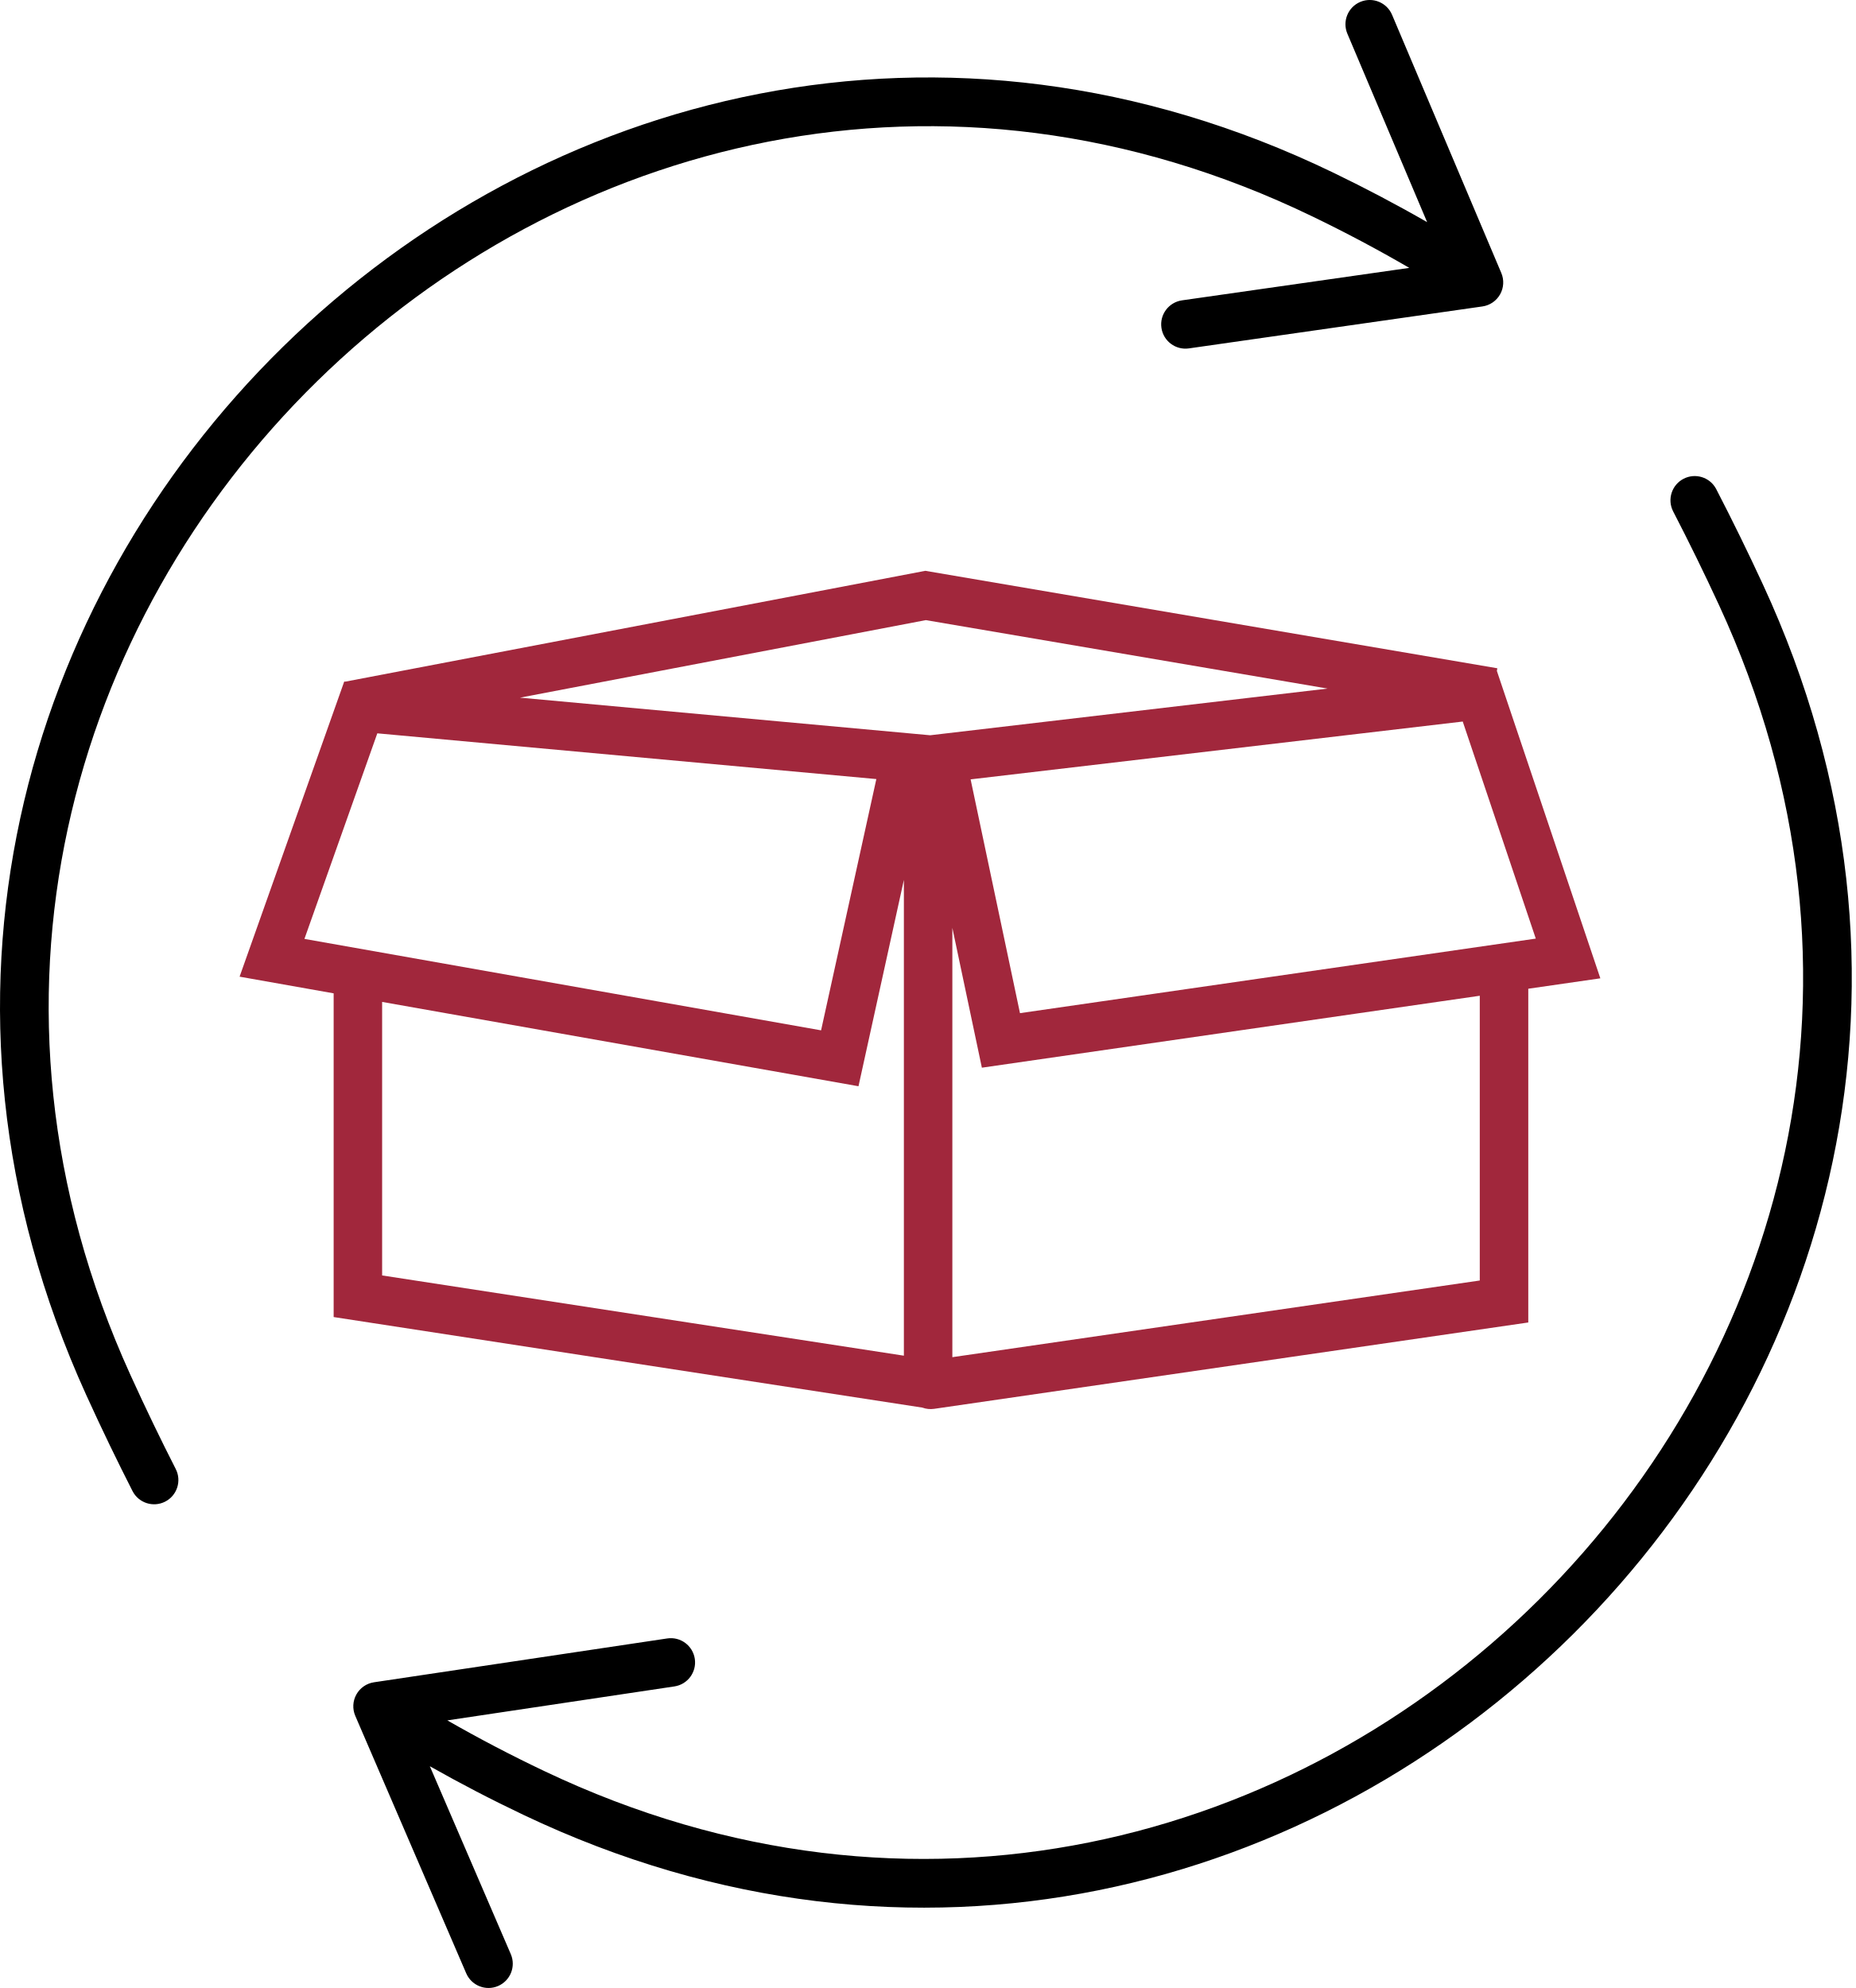
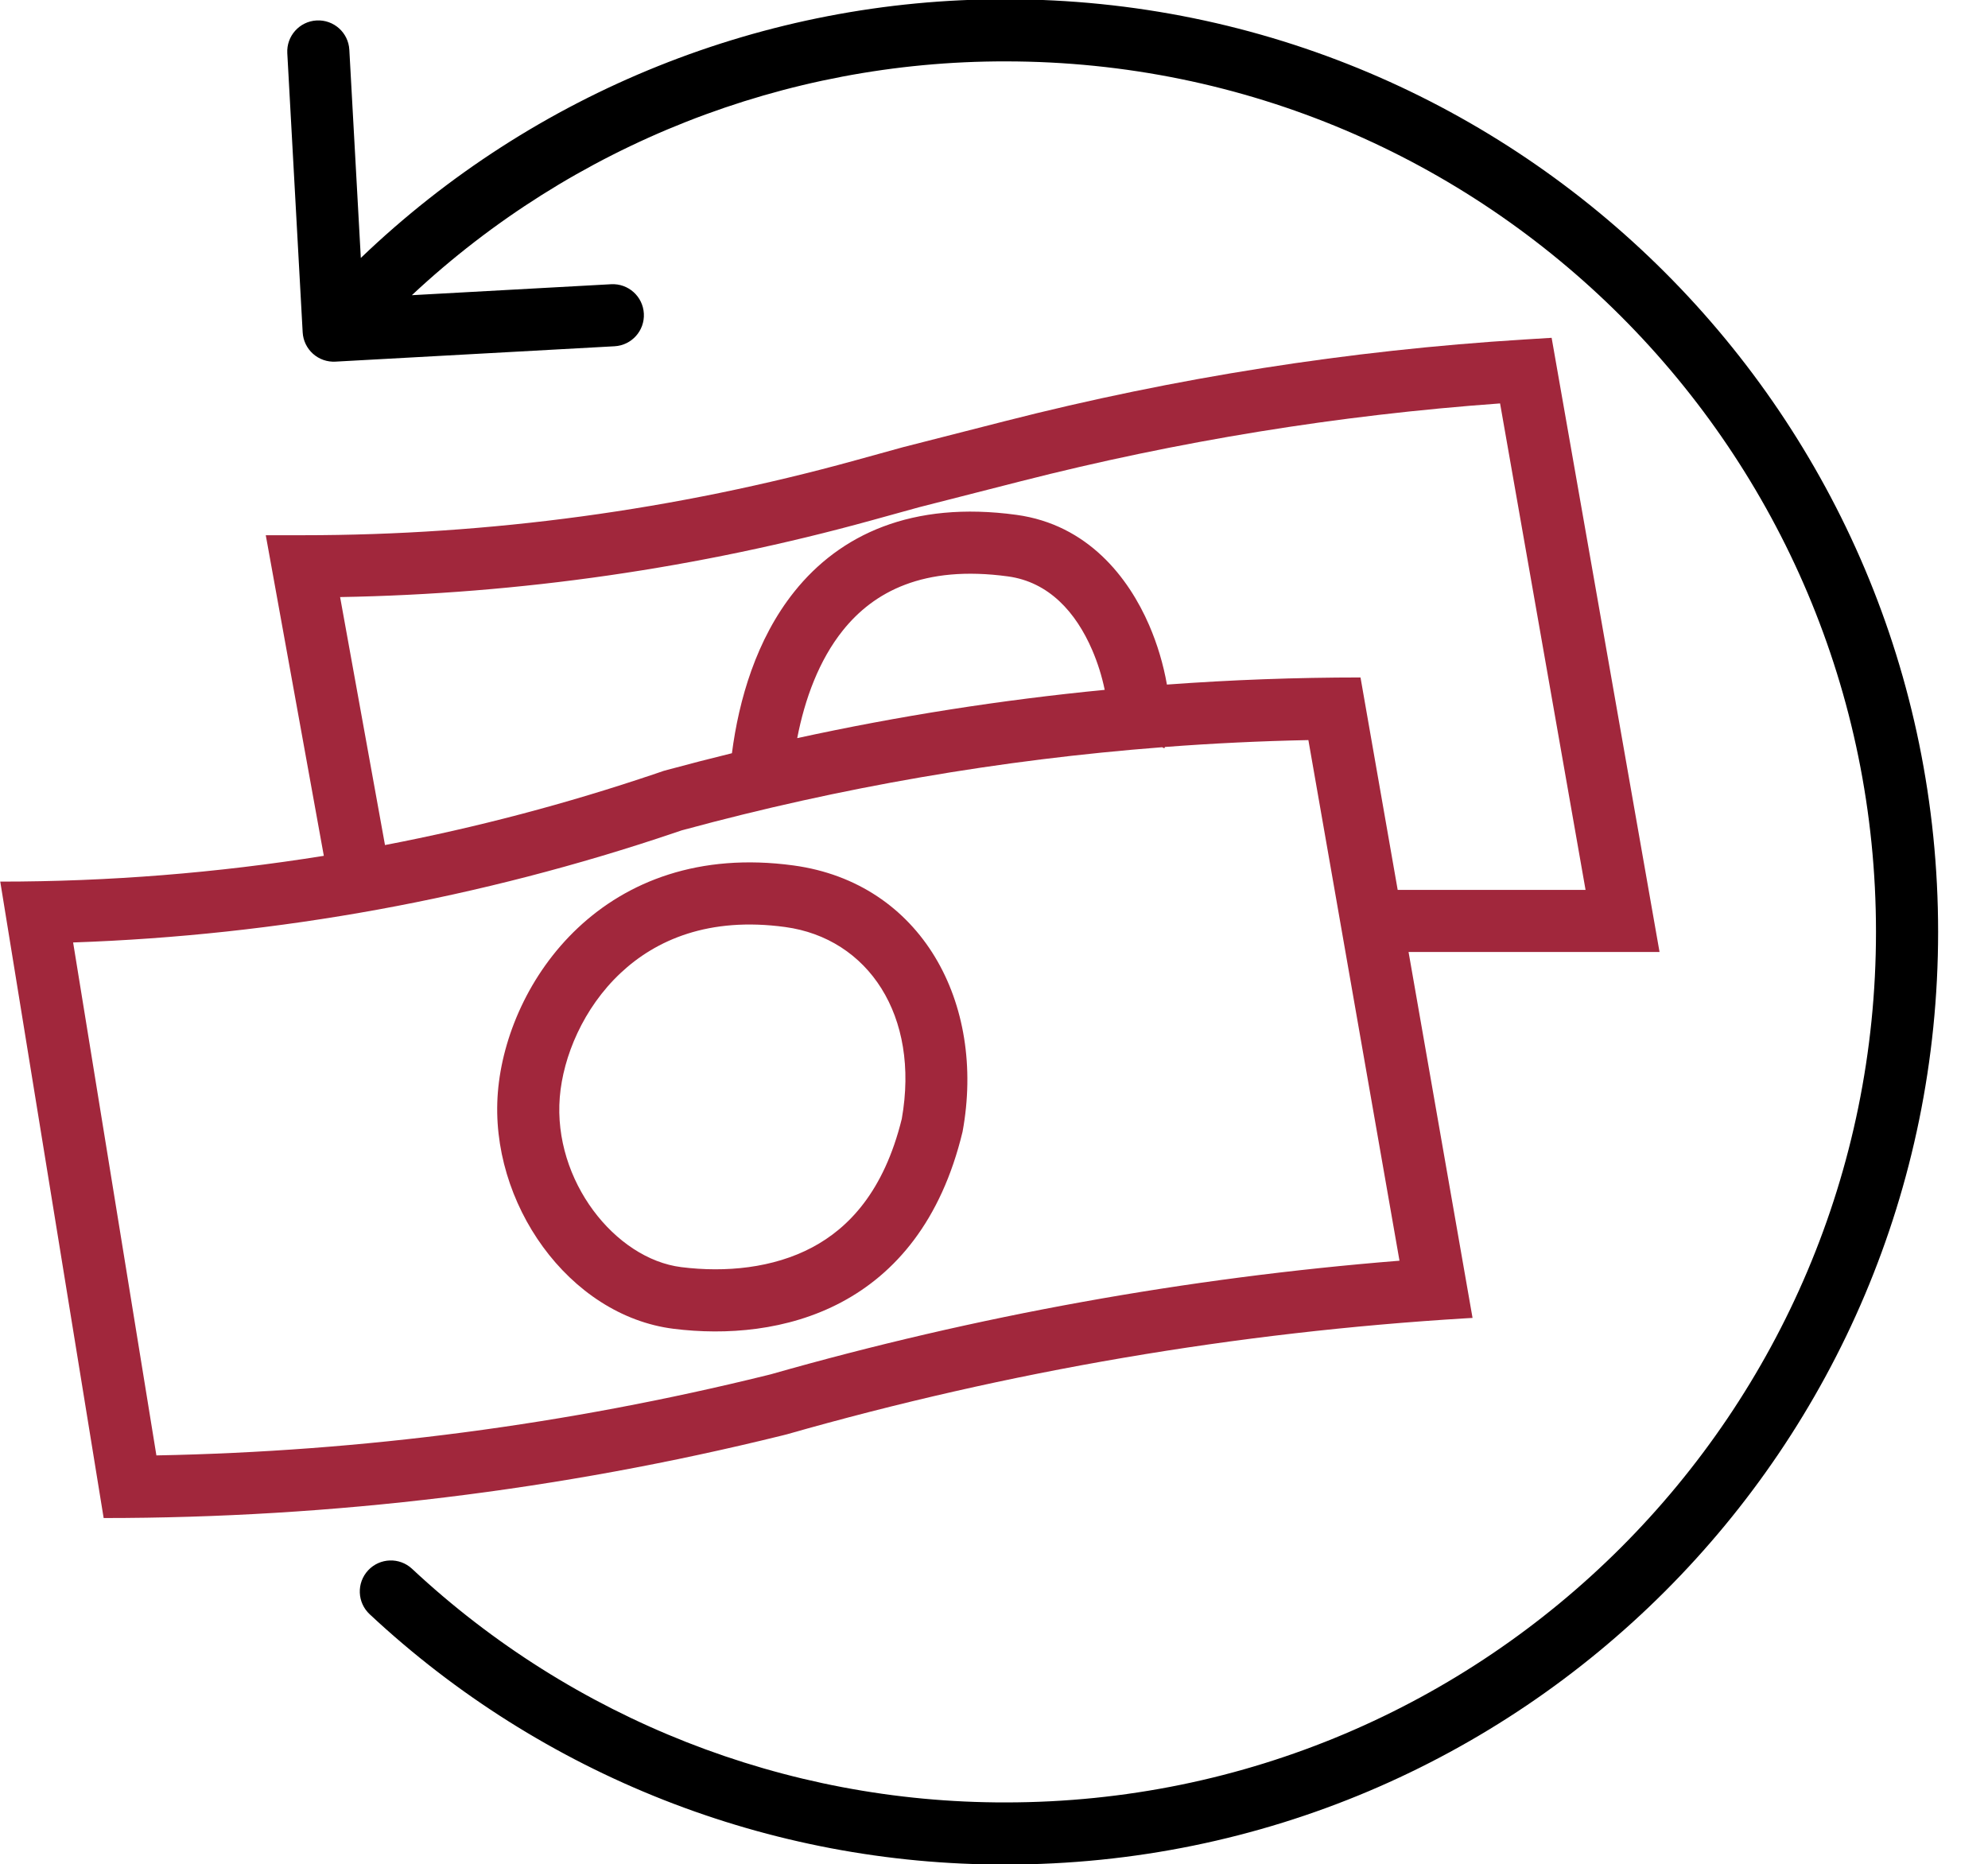
- <svg xmlns="http://www.w3.org/2000/svg" width="56" height="60" fill="none">
-   <path fill-rule="evenodd" clip-rule="evenodd" d="M42.014.447a.732.732 0 00-1.349.57l2.407 5.687a44.935 44.935 0 00-2.817-1.486C16.71-6.172-8.216 18.304 2.603 42.103c.478 1.051.95 2.022 1.396 2.898a.732.732 0 001.305-.665c-.438-.858-.9-1.81-1.368-2.84-10.257-22.561 13.38-45.748 35.681-34.96a42.923 42.923 0 012.917 1.549l-6.86.98a.732.732 0 00.208 1.45l8.858-1.266a.732.732 0 00.571-1.01L42.014.447zm-27.943 59.11a.732.732 0 101.345-.58l-2.443-5.67a44.539 44.539 0 002.826 1.468c23.62 11.235 48.385-13.403 37.41-37.13a72.02 72.02 0 00-1.415-2.89.732.732 0 00-1.3.673 70.47 70.47 0 011.386 2.831c10.404 22.494-13.081 45.835-35.452 35.194a42.95 42.95 0 01-2.927-1.53l6.853-1.025a.732.732 0 00-.216-1.448l-8.85 1.323a.732.732 0 00-.565 1.014l3.348 7.77z" fill="#000" />
-   <path fill-rule="evenodd" clip-rule="evenodd" d="M15.694 21.056l12.248-2.34 12.126 2.066-11.994 1.409-12.38-1.135zm-5.273-.483l17.506-3.345 17.264 2.941-.014.08 3.123 9.278-2.175.314v10.073L28.194 42.52a.73.73 0 01-.358-.037L10.07 39.75v-9.77l-2.839-.503 3.158-8.907.033.003zm35.931 7.756l-2.205-6.552-14.853 1.745 1.49 7.056 15.568-2.25zm-1.691 10.318l-15.918 2.314V28.004l.891 4.22 15.027-2.171v8.594zM11.388 22.132l-2.2 6.205 15.593 2.76 1.668-7.584-15.06-1.38zm.145 16.362v-8.255l14.377 2.545 1.37-6.228v14.36l-15.747-2.422z" fill="#a1273c" />
+ <svg xmlns="http://www.w3.org/2000/svg" width="64" height="60" fill="none">
+   <path fill-rule="evenodd" clip-rule="evenodd" d="M32.858 15.494a87.98 87.98 0 0115.434-2.507l2.752 15.661h-6.048l-1.197-6.839c-2.081 0-4.16.077-6.232.229a8.606 8.606 0 00-.572-1.912c-.662-1.53-1.973-3.238-4.274-3.552-3.369-.459-5.683.64-7.148 2.471-1.227 1.534-1.788 3.49-2.01 5.203-.69.169-1.378.346-2.064.532l-.135.037-.27.092a65.747 65.747 0 01-8.7 2.295l-1.445-7.983a68.797 68.797 0 0017.125-2.474l1.506-.416 3.278-.837zm-7.193 8.268a85.177 85.177 0 019.899-1.554 6.633 6.633 0 00-.405-1.287c-.523-1.21-1.39-2.185-2.708-2.365-2.732-.372-4.327.502-5.317 1.739-.767.958-1.225 2.206-1.469 3.467zm11.746.293a83.177 83.177 0 00-15.389 2.656l-.075.02-.212.072A67.74 67.74 0 012.354 30.34l2.681 16.513a89.115 89.115 0 0019.663-2.582l.12-.03a104.149 104.149 0 0120.236-3.656l-2.933-16.76a83.195 83.195 0 00-4.618.222 1.397 1.397 0 01-.02.043l-.072-.036zm-26.986 3.496L8.556 17.23h1.198a66.83 66.83 0 0017.788-2.412l1.525-.421 3.296-.842A89.97 89.97 0 0149.06 10.93l.892-.055 3.474 19.772h-8.08l2.06 11.78-.197.011a102.149 102.149 0 00-21.877 3.736l-.155.039a91.109 91.109 0 01-21.84 2.656L.008 28.381a65.756 65.756 0 0010.416-.83zm20.563 8.882c.762-4.144-1.323-8.01-5.44-8.572-6.1-.832-9.234 3.751-9.52 7.302-.287 3.551 2.279 7.191 5.657 7.614 3.378.422 7.917-.582 9.303-6.344zm-4.842 3.724c1.174-.623 2.31-1.803 2.885-4.138.588-3.322-1.084-5.813-3.753-6.176-2.456-.335-4.161.412-5.301 1.483-1.199 1.126-1.85 2.688-1.956 3.998-.216 2.68 1.781 5.202 3.912 5.468 1.422.178 2.954.033 4.213-.635z" fill="#a1273c" />
+   <path fill-rule="evenodd" clip-rule="evenodd" d="M11.616 8.304l-.37-6.702a1 1 0 00-1.997.11l.495 8.986a1 1 0 001.054.944l8.986-.495a1 1 0 10-.11-1.997l-6.415.353A27.923 27.923 0 0132.37 1.976c15.477 0 28.024 12.547 28.024 28.024S47.847 58.024 32.37 58.024a27.922 27.922 0 01-19.105-7.521 1 1 0 00-1.364 1.463 29.922 29.922 0 0020.469 8.058c16.582 0 30.024-13.442 30.024-30.024S48.952-.024 32.37-.024a29.926 29.926 0 00-20.754 8.328z" fill="#000" />
</svg>
